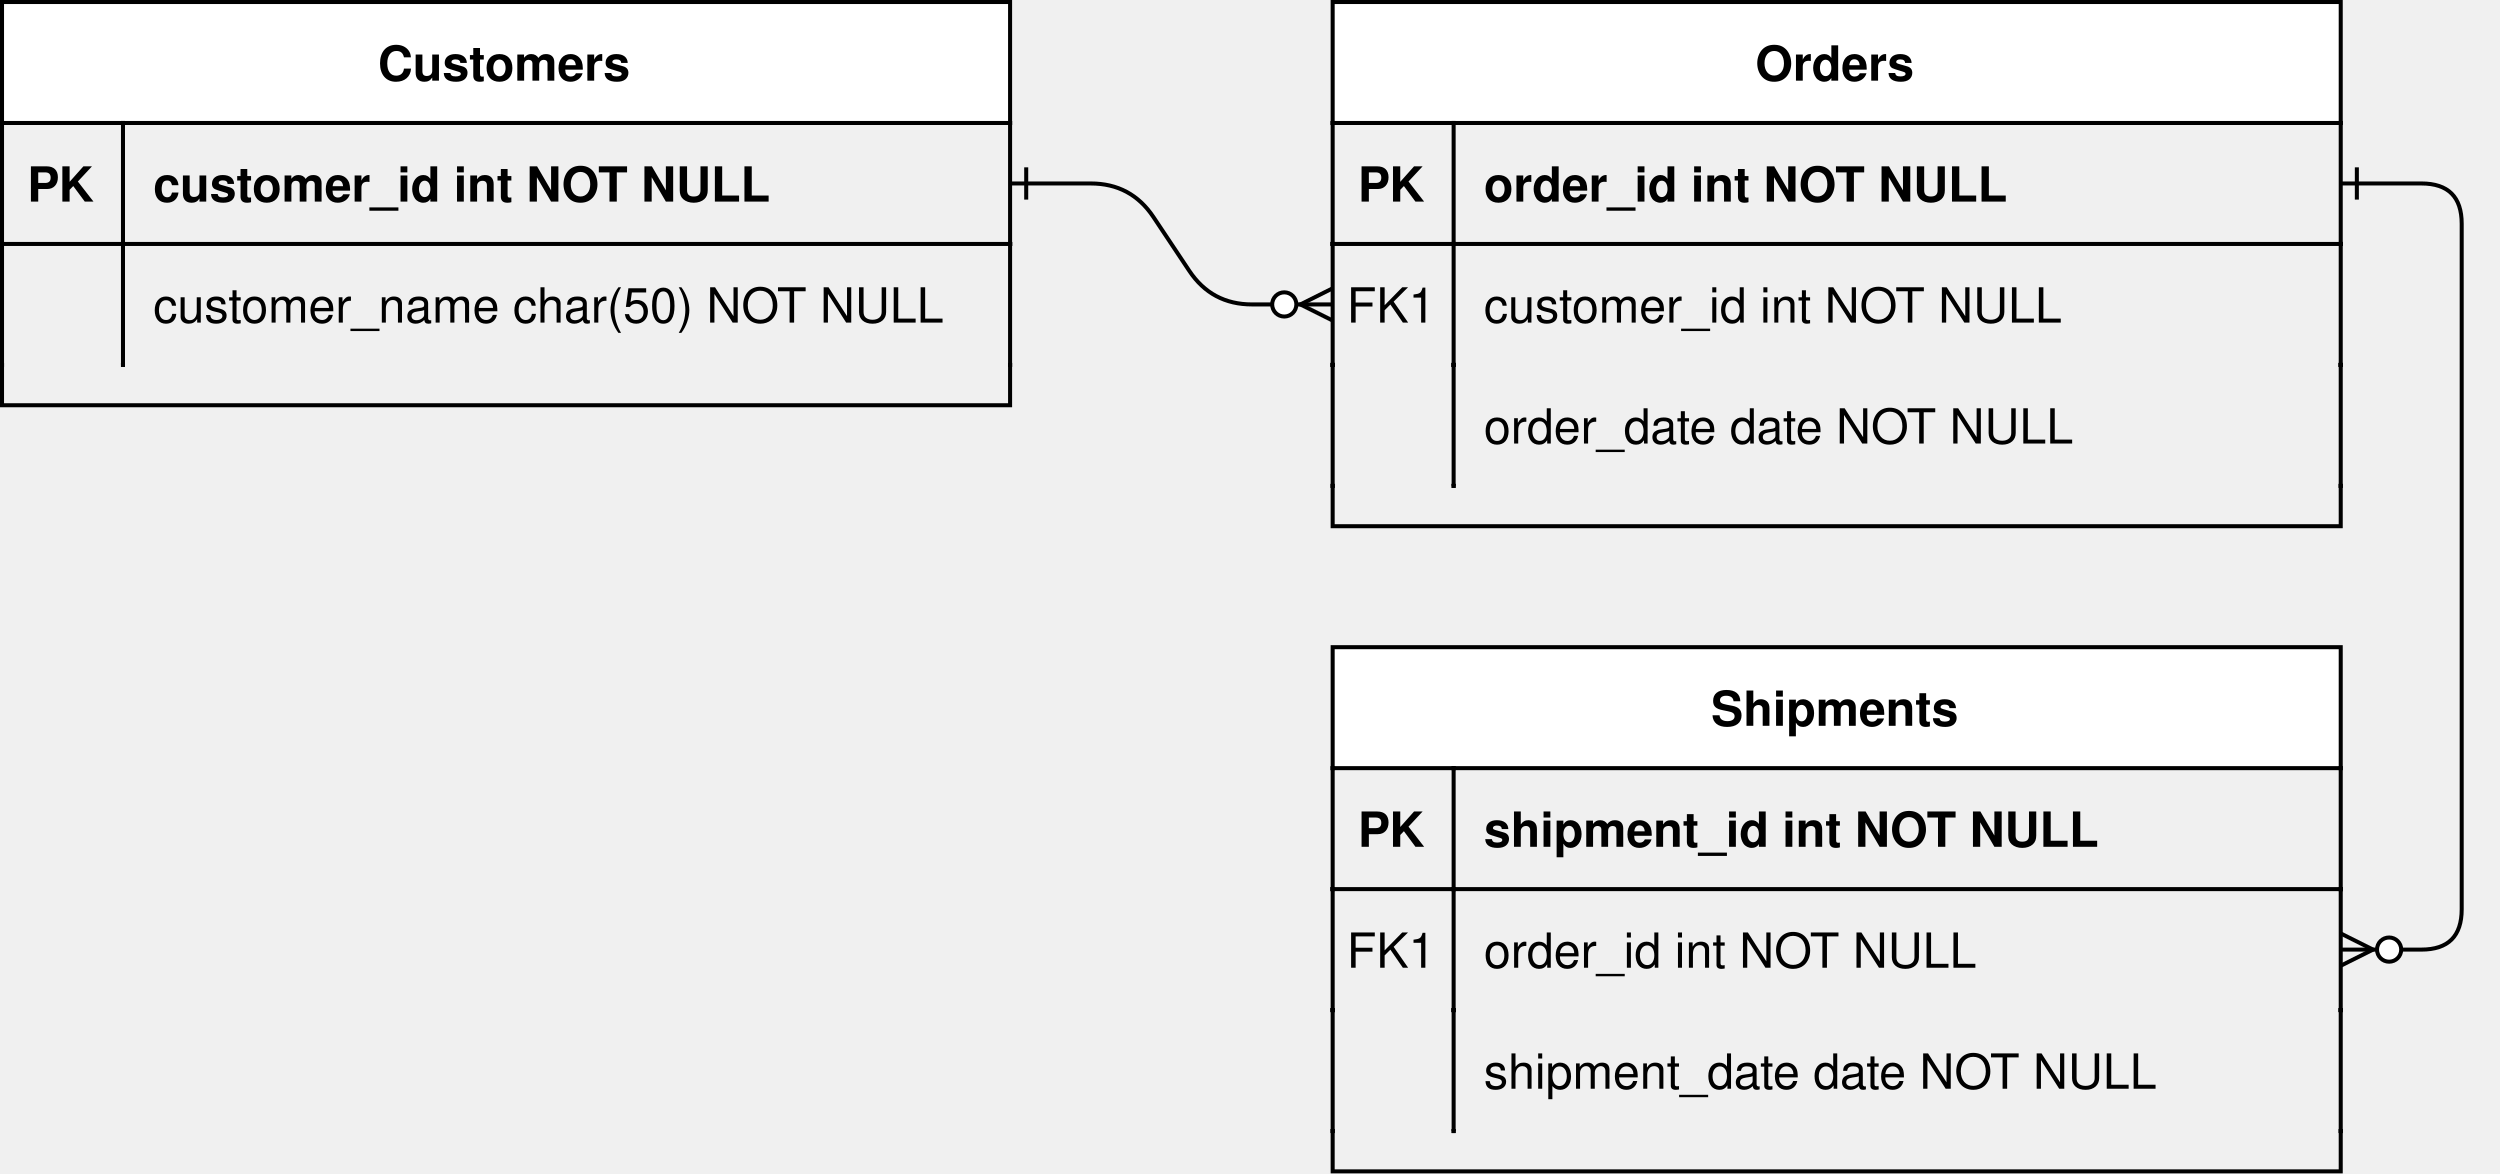
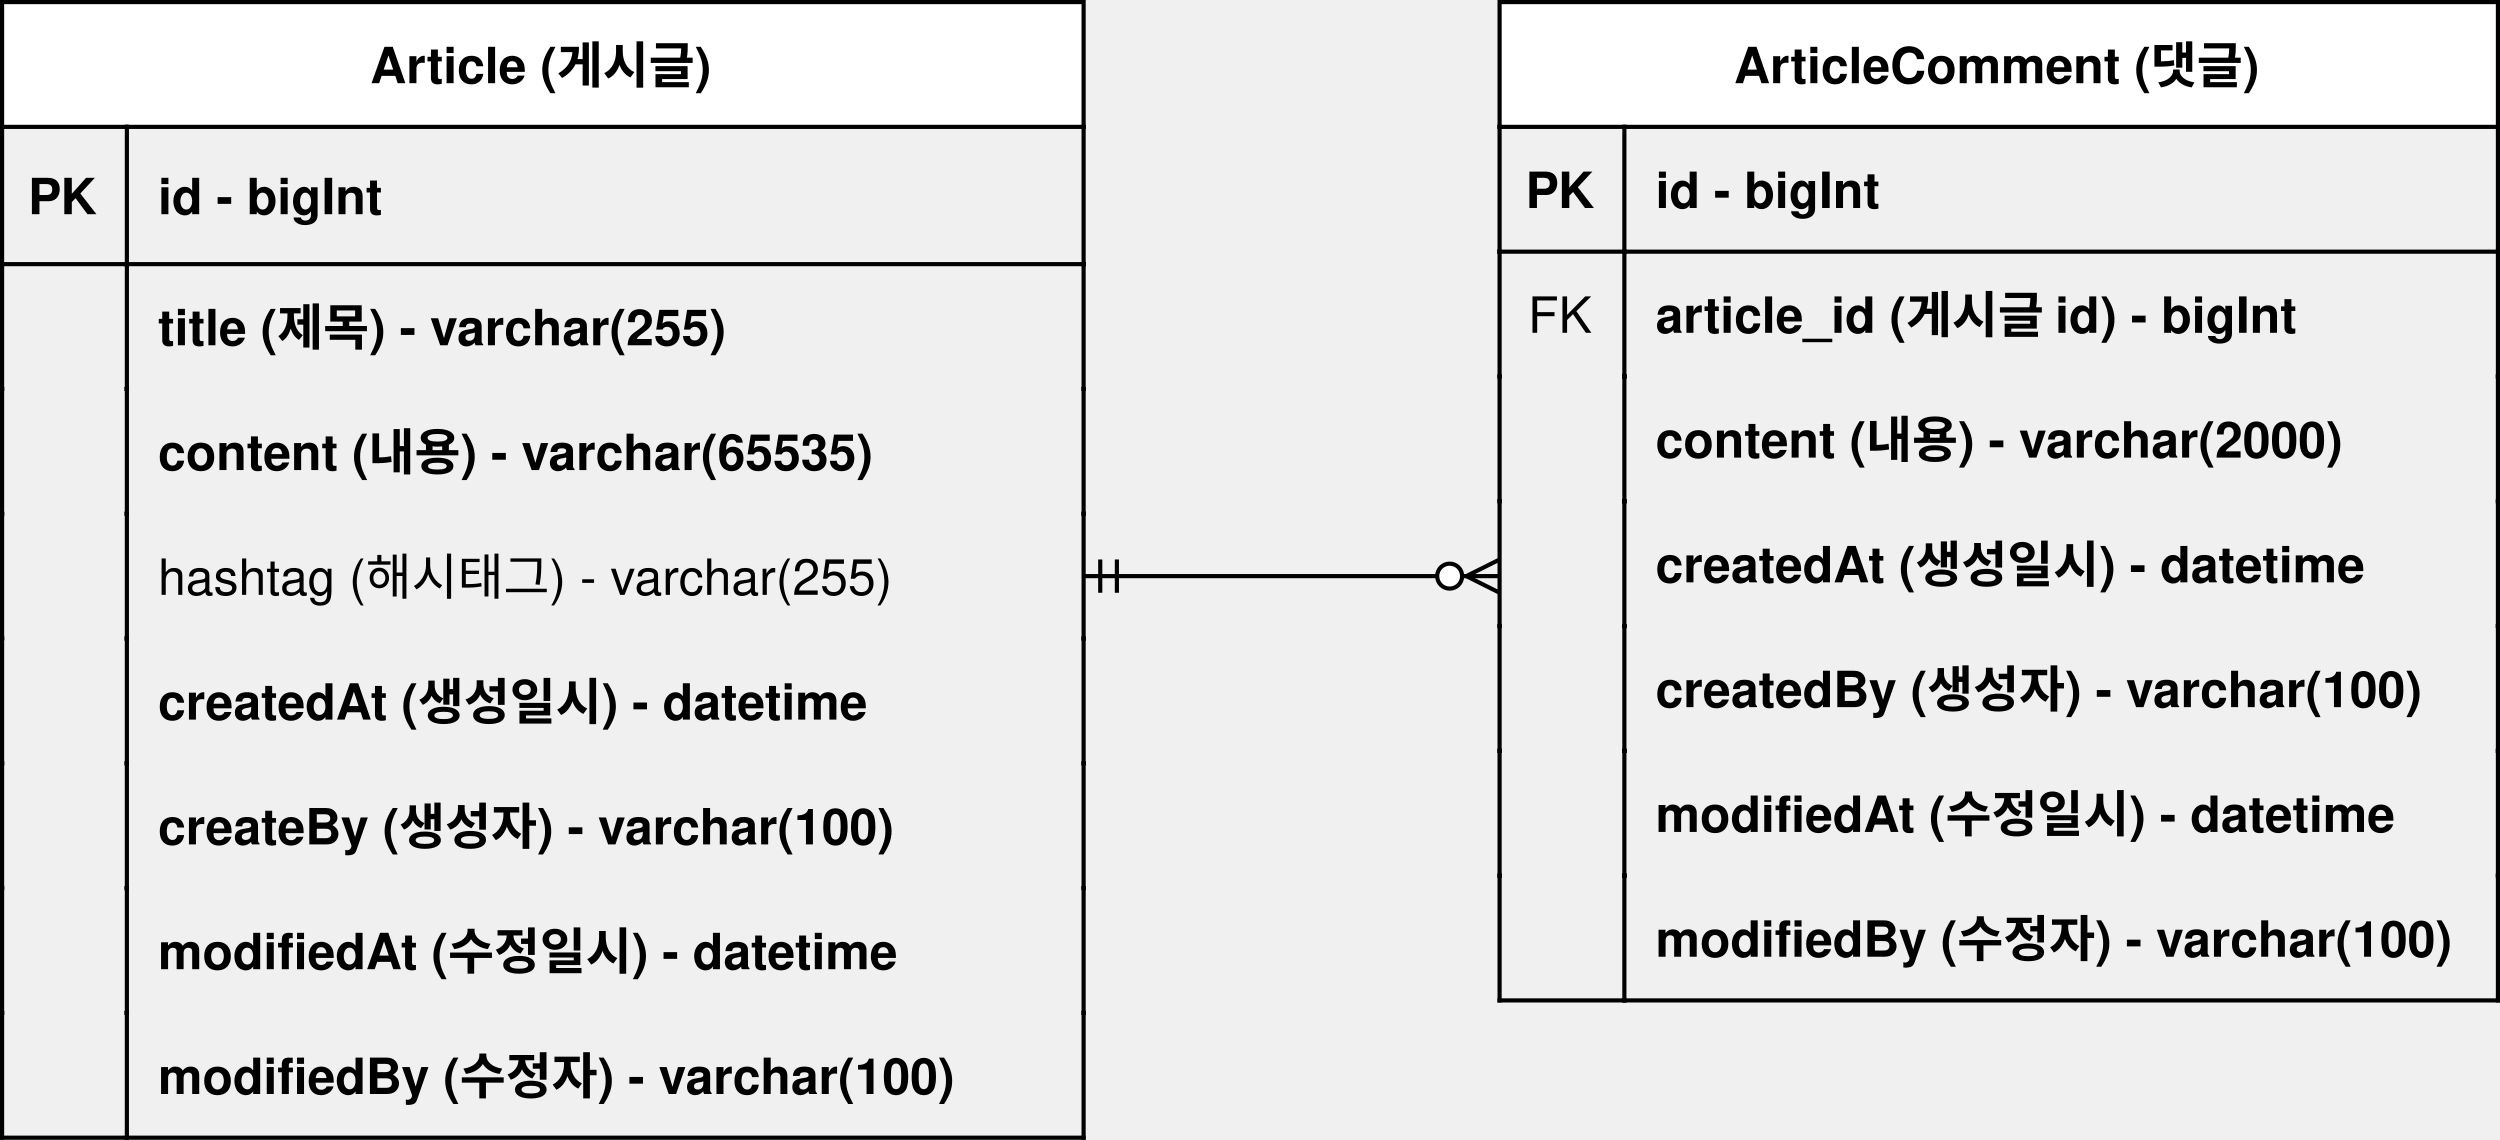
- <svg xmlns="http://www.w3.org/2000/svg" version="1.1" width="620px" height="291px" viewBox="-0.5 -0.5 620 291" content="&lt;mxfile host=&quot;app.diagrams.net&quot; modified=&quot;2022-12-04T01:31:48.262Z&quot; agent=&quot;5.0 (Windows NT 10.0; Win64; x64) AppleWebKit/537.36 (KHTML, like Gecko) Chrome/107.0.0.0 Safari/537.36&quot; etag=&quot;B5xbc3PMnxQEAWkTmWkq&quot; version=&quot;20.6.0&quot; type=&quot;github&quot;&gt;&lt;diagram id=&quot;R2lEEEUBdFMjLlhIrx00&quot; name=&quot;Page-1&quot;&gt;7Vttb5s6GP01SHcfVoEJSfuxYckmLbmr2m77eOWCA9YIRsZ526+fDTaEOGlhd2m8JlLUwMMTg59zfGyfJpbrz9cfKcziKQlRYgE7XFvuBwsABwCXv4nIpowMbgZlIKI4lEl14AH/RDJoy+gChyhvJDJCEoazZjAgaYoC1ohBSsmqmTYjSfOuGYyQFngIYKJHv+OQxWX02rPr+CeEo1jd2bHllTlUyTKQxzAkq0YIrdmYpEw+4h2ic5iilPErU0h/IGp5o5gx0dNbC4z5ayayryJCogTBDOdXAZnzcJDzlPEMznEiyrzV0FA2xG/njizXp4Sw8mi+9lEisFIwlM80PnC1qgMV7bb4gP9+uZn8sFn6aeV+Y9NpdDd4ei9bWcJkIesra8M2quAo5PWXp/xWmG3uUQIZJumovjJEaXgr0OVJo/ufiJJHMoUp7/wwZ5Cy+hpJZfoY88dzPzgqRZ7b/FzvmnzOnCxogJ7pD+hJSkIaIfZMYl8CHjbYJiv3EZE5YnTDE1Y1xyomxdv8UkFaFGXZZCmUTIqqBqt73BFcEEsOTLcn21HDUlFSNVF2XX5qG+adhno7DfV3GypLozXED7Y6XocKFnVhFHhjlHJbMsoZGEapnt1kgnP9u5TqNxsCtveqlNIZ9YWGiOYar7iiZ+KQwaeCQQUJ5BTmChbwSYlBnHL9LVkSkCSBWY6L9DIS4yScwA1ZMNWQOhvO8BqF9+UMJnI5/ya8sVxSTMwFitXiMkxwlPLjgFNO3HFIUc6fZQJzJjMOknKJKEPrZ1mksPF2QFbDfYtlwNvHMtc+TKgGgl3hcl8WAAUU7zrDMLnnCwWYRgVmTUhEXUNKskc1+kQgE0RDdLRE5VRdFJ8PdZ8kRCCbloJQpBWd84b8xbvr21ee5fEH8Pm5U5/zl0inzCdpzijEBRyIA7VCAqwhI5m8T4Jm6jGoLKY4fiKM8Zn/EKzP0vplrCW2bktoj4ZsT0P27nMXbAnv6ywpVDvGYYjSckiKdSKs8d4D5d76VzXfBWN3ILbEw22NxxYA7mvW39PqT4QQ/sc/5APr1i5V+98vj+Lv18nEqpa6JsGjdLHMHeYZDHAaTcpP9nfw846B39o6OJ7Aa+LZP2el3L8q+zNK2T+1Ug40ZMefnS7gvtJYbAlAvzUAp5LGa63gwSLnfS7VEeyRRuOweFEX/zhYpujgzUUHj6ODN6fWQeUa/ia0ZqngTevyn0oFHd3PK1eIIWSIx+XbWchge7RMkUFH3zk/xDibF6J18To0rwNct5S343kdjr4lPqOpq8Pm2mm/OzPF7XD07fZbsjsq6ho8nekb5FwK4sXz6AqiMbOcvjc+I8nssNzsLpkntz0cfRv+V/seFVcN1kh981yZwmdle3TAyhQpBP9vd3yRQoOdD6BvxQ0cfC3rXxHVXB1U5d23VjxD96MDYsaooW5/+NLDv9gf1tZXOzp/1cM+GmQX+6PlcPz77A/wtu0PYL79AXT746V/ap6T99EBQWOmuIv3cSy9PLn3AXTvw8DB2Lb+5hsfQDc+KnVM4Vys9IMY0n88+93ZLPpNskD4af3jlvKr4PUvktzRLw==&lt;/diagram&gt;&lt;/mxfile&gt;" resource="https://app.diagrams.net/?libs=general;er#Hreant0509%2Ffastcampus-project-board%2Ffeature%252F%25238-domain%2Fdocument%2Fproject-board-erd.svg">
+ <svg xmlns="http://www.w3.org/2000/svg" version="1.1" width="601px" height="274px" viewBox="-0.5 -0.5 601 274" content="&lt;mxfile host=&quot;app.diagrams.net&quot; modified=&quot;2022-12-04T02:04:15.558Z&quot; agent=&quot;5.0 (Windows NT 10.0; Win64; x64) AppleWebKit/537.36 (KHTML, like Gecko) Chrome/107.0.0.0 Safari/537.36&quot; etag=&quot;vsheChI4WDq1RsXgOg8P&quot; version=&quot;20.6.0&quot; type=&quot;github&quot;&gt;&lt;diagram id=&quot;R2lEEEUBdFMjLlhIrx00&quot; name=&quot;Page-1&quot;&gt;7Z1dc9o4FIZ/jWbai2b8ScwlBrLtbjLbTbuz7VVHwcJo1rZYWWkgv34lW8KAMMUp4BR5hmTsY3Fsn/PKj3WQAbjDdPEbhfPZHYlQAhwrWgB3BBzH9V3+XxiWpaHn+qUhpjgqTXZl+ISfkTRa0vqII5RvNGSEJAzPN40TkmVowjZskFLytNlsSpLNvc5hjDTDpwlMdOs/OGKz0hr4VmV/j3A8U3u2LbklhaqxNOQzGJGnDRNasBuSMXmIHxFNYYYyxrfcQfovosAfzxgTZzoAzg1/TUXrq5iQOEFwjvOrCUm5eZLzJjdTmOJEhHnNUSgd8d25Y+AOKSGsXEoXQ5SIVKk0lMd0U7N1FQcq/B7whr/++/3d3/70QxQ+fY2+fXm4Y5Nv76SX7zB5lPEdUIYnPNiO9QaMByB0QDAE4yEIQtAfFpYABNZbGUK2VHnh0ZyLRQYfhCnMGaRMyse1uIELgkGc8XN3R3axniRwnuOieWmZ4SS6hUvyyJQjtRZO8QJF96V6RFsupFvuTKwK5yIPn+TBiM0wwXHGlyc8OGKPIUU5P5ZbmDPZQp44ogwtaiNqr/LEuxMiKWJ0yZvIN/SkamRPsq+vy/WnSperNrM1TTrXsg9CKbR45brKH1+QKWyQTkdL5/483Qv9hzNC8bPITiKjuZ67Yv0JpwkX8HsEoy1TSIoLSZEDnCRDkhCR4IxkSMuxaBRRMv8MaYyYNMwJlh3OD/mLh2toXfnA58c65Ot2tc5fojllQ5LljHItCR+Ip/QJibSGjMyl0wRNlX8q4y6WHwhjvH82EEB9p9FVIWXgWoepwD2VCFxNBB//qJUBP1mGYXLPL9Uwi5MyacWVG1ZJ25HZnbFexXc78Nvdk/CwT5Pi4jvDUYSyn8qHszsfawlwG8ZfOqui0tgbTPh1J4OMd5DHLMq1pK6O8+V59rQ88+aO9Y7/PeD4g6BNq0lX1+CybZjP4QRn8W35zt6WKvxzqWIBanvpcVXyWmTid0w4iAnWCZnQcw9kgnUiJvQOF8F5Lg4owsrf8YHgvwwIe4L/AiBseTtDT7/WkswwU7fyQzCwijv4EAwGYNB/K1HxHdLJDNI3ju/X39S/EmDsUsnmrcWxJdOUFi+W0GvRUNDRonVa9NumRd8oWgRm0kIV9NayLEo0ZbnrjeBE4IDQE+To7wJGz/ddo5FRoxvjkGHrRcSOGedmhu20DQ27QfHxAqhh1+Tj4rGhlxdnMJ8xGJfYGIG+L7EhPzIYgcBVnx1cgzC4xJGHdXwhmccRvaDZceTsHPFb50iDguUlcMQzlCN6SXJCEd9lNGCqYiW4MSoWPMD7khiJjEBYfRytSBLxtzGcol+dIj8xGKmTkXkU0augHUXOTpGgdYo0KGReAkWuDaWIXqosKRIu90BkDPrW9ijEtvZMajKAHzUCMo4faipgx48W+eHYbfPDaVDUvAB+lKo3jx8qq2tpTkmEp3hjGBKAfqA+Qfe7YcgLdGQeRvQyaYeRs2PEax0jDWqal4AR11CM6DVLhZG1gYiOkW4gcrCEzCOIXiCVz+YMSZquT9PgQnK7J3PWVeKpUdy+R3O8XY/meCcjQVeXPOyG4OeezSl7Te0dwa7Lxy4dnO6GQK9LXvrTOYaWJh29NNk9n3OALvaA3j4u6A9xdwahqF12ZDjpUPEHZOi1TQZXrzjetE2Gkw4WXUNrjq5ec4Tljf23AhD7nrsvfKsR469BkROOFesUZB5CumrjK0BIv3WEmFVtdA2tNrp6tbHRkzuOZXaJsU435mGjwWPhHTZOhQ3baZ0bDWqTl8CNmnxcPDf02mM35fr4MjIOI+pa1WGkVYz4bWPEM2vOnGdo/crT61cSI92k6+MoyDyCdPWr10CQoHWCmFXA8gwtYHn10+W6WddH1JF5HOkKWq+AIys1tMcRswpanqEFLU8vaHXTro8rIfMQcsCXH6IoRirmPKyYLe9RAhkm2bjaUmamZIjtCMqwNJHdH2XRQPwWBl8d3z8jSj6TO5gtFXmqbSnMoj8LKVFxxkjRBy0w+6Kc8eWvwn7ly7XRYq3ZSOGpPA1x7LXSkKacPNIJ2hOkA778avW7G+v5XBlpEa/vm0eyRzQfBSQrOa5ooqb1OltCKc9AvqsSieZoe6K4q759RjliBao1Rz9WG1+tftujbF79Hos7/h8=&lt;/diagram&gt;&lt;/mxfile&gt;" resource="https://app.diagrams.net/#Hreant0509%2Ffastcampus-project-board%2Ffeature%252F%25238-domain%2Fdocument%2Fproject-board-erd.svg">
  <defs>
-     <clipPath id="mx-clip-330-30-30-30-0">
-       <rect x="330" y="30" width="30" height="30" />
+     <clipPath id="mx-clip-0-30-30-33-0">
+       <rect x="0" y="30" width="30" height="33" />
    </clipPath>
-     <clipPath id="mx-clip-366-30-214-30-0">
-       <rect x="366" y="30" width="214" height="30" />
+     <clipPath id="mx-clip-36-30-224-33-0">
+       <rect x="36" y="30" width="224" height="33" />
    </clipPath>
-     <clipPath id="mx-clip-330-60-30-30-0">
-       <rect x="330" y="60" width="30" height="30" />
+     <clipPath id="mx-clip-36-63-224-30-0">
+       <rect x="36" y="63" width="224" height="30" />
    </clipPath>
-     <clipPath id="mx-clip-366-60-214-30-0">
-       <rect x="366" y="60" width="214" height="30" />
+     <clipPath id="mx-clip-36-93-224-30-0">
+       <rect x="36" y="93" width="224" height="30" />
    </clipPath>
-     <clipPath id="mx-clip-366-90-214-30-0">
-       <rect x="366" y="90" width="214" height="30" />
+     <clipPath id="mx-clip-36-123-224-30-0">
+       <rect x="36" y="123" width="224" height="30" />
    </clipPath>
-     <clipPath id="mx-clip-330-190-30-30-0">
-       <rect x="330" y="190" width="30" height="30" />
+     <clipPath id="mx-clip-36-153-224-30-0">
+       <rect x="36" y="153" width="224" height="30" />
    </clipPath>
-     <clipPath id="mx-clip-366-190-214-30-0">
-       <rect x="366" y="190" width="214" height="30" />
+     <clipPath id="mx-clip-36-183-224-30-0">
+       <rect x="36" y="183" width="224" height="30" />
    </clipPath>
-     <clipPath id="mx-clip-330-220-30-30-0">
-       <rect x="330" y="220" width="30" height="30" />
+     <clipPath id="mx-clip-36-213-224-30-0">
+       <rect x="36" y="213" width="224" height="30" />
    </clipPath>
-     <clipPath id="mx-clip-366-220-214-30-0">
-       <rect x="366" y="220" width="214" height="30" />
+     <clipPath id="mx-clip-36-243-224-30-0">
+       <rect x="36" y="243" width="224" height="30" />
    </clipPath>
-     <clipPath id="mx-clip-366-250-214-30-0">
-       <rect x="366" y="250" width="214" height="30" />
+     <clipPath id="mx-clip-360-30-30-30-0">
+       <rect x="360" y="30" width="30" height="30" />
    </clipPath>
-     <clipPath id="mx-clip-0-30-30-30-0">
-       <rect x="0" y="30" width="30" height="30" />
+     <clipPath id="mx-clip-396-30-204-30-0">
+       <rect x="396" y="30" width="204" height="30" />
    </clipPath>
-     <clipPath id="mx-clip-36-30-214-30-0">
-       <rect x="36" y="30" width="214" height="30" />
+     <clipPath id="mx-clip-360-60-30-30-0">
+       <rect x="360" y="60" width="30" height="30" />
    </clipPath>
-     <clipPath id="mx-clip-36-60-214-30-0">
-       <rect x="36" y="60" width="214" height="30" />
+     <clipPath id="mx-clip-396-60-204-30-0">
+       <rect x="396" y="60" width="204" height="30" />
+     </clipPath>
+     <clipPath id="mx-clip-396-90-204-30-0">
+       <rect x="396" y="90" width="204" height="30" />
+     </clipPath>
+     <clipPath id="mx-clip-396-120-204-30-0">
+       <rect x="396" y="120" width="204" height="30" />
+     </clipPath>
+     <clipPath id="mx-clip-396-150-204-30-0">
+       <rect x="396" y="150" width="204" height="30" />
+     </clipPath>
+     <clipPath id="mx-clip-396-180-204-30-0">
+       <rect x="396" y="180" width="204" height="30" />
+     </clipPath>
+     <clipPath id="mx-clip-396-210-204-30-0">
+       <rect x="396" y="210" width="204" height="30" />
    </clipPath>
  </defs>
  <g>
-     <path d="M 250 45 L 270 45 Q 280 45 285.55 53.32 L 294.45 66.68 Q 300 75 310 75 L 330 75" fill="none" stroke="rgb(0, 0, 0)" stroke-miterlimit="10" pointer-events="stroke" />
-     <path d="M 254 41 L 254 49" fill="none" stroke="rgb(0, 0, 0)" stroke-miterlimit="10" pointer-events="all" />
-     <ellipse cx="318" cy="75" rx="3" ry="3" fill="#ffffff" stroke="rgb(0, 0, 0)" pointer-events="all" />
-     <path d="M 330 71 L 322 75 L 330 79" fill="none" stroke="rgb(0, 0, 0)" stroke-miterlimit="10" pointer-events="all" />
-     <path d="M 580 45 L 600 45 Q 610 45 610 55 L 610 225 Q 610 235 600 235 L 580 235" fill="none" stroke="rgb(0, 0, 0)" stroke-miterlimit="10" pointer-events="stroke" />
-     <path d="M 584 41 L 584 49" fill="none" stroke="rgb(0, 0, 0)" stroke-miterlimit="10" pointer-events="all" />
-     <ellipse cx="592" cy="235" rx="3" ry="3" fill="#ffffff" stroke="rgb(0, 0, 0)" pointer-events="all" />
-     <path d="M 580 239 L 588 235 L 580 231" fill="none" stroke="rgb(0, 0, 0)" stroke-miterlimit="10" pointer-events="all" />
-     <path d="M 330 30 L 330 0 L 580 0 L 580 30" fill="rgb(255, 255, 255)" stroke="rgb(0, 0, 0)" stroke-miterlimit="10" pointer-events="all" />
-     <path d="M 330 30 L 330 130 L 580 130 L 580 30" fill="none" stroke="rgb(0, 0, 0)" stroke-miterlimit="10" pointer-events="none" />
-     <path d="M 330 30 L 580 30" fill="none" stroke="rgb(0, 0, 0)" stroke-miterlimit="10" pointer-events="none" />
-     <path d="M 360 30 L 360 60 L 360 90 L 360 120" fill="none" stroke="rgb(0, 0, 0)" stroke-miterlimit="10" pointer-events="none" />
+     <path d="M 0 30 L 0 0 L 260 0 L 260 30" fill="rgb(255, 255, 255)" stroke="rgb(0, 0, 0)" stroke-miterlimit="10" pointer-events="all" />
+     <path d="M 0 30 L 0 273 L 260 273 L 260 30" fill="none" stroke="rgb(0, 0, 0)" stroke-miterlimit="10" pointer-events="none" />
+     <path d="M 0 30 L 260 30" fill="none" stroke="rgb(0, 0, 0)" stroke-miterlimit="10" pointer-events="none" />
+     <path d="M 30 30 L 30 63 L 30 93 L 30 123 L 30 153 L 30 183 L 30 213 L 30 243 L 30 273" fill="none" stroke="rgb(0, 0, 0)" stroke-miterlimit="10" pointer-events="none" />
    <g fill="rgb(0, 0, 0)" font-family="Helvetica" font-weight="bold" pointer-events="none" text-anchor="middle" font-size="12px">
-       <text x="454.5" y="19.5">Orders</text>
+       <text x="129.5" y="19.5">Article (게시글)</text>
    </g>
-     <path d="M 330 30 M 580 30 M 580 60 L 330 60" fill="none" stroke="rgb(0, 0, 0)" stroke-linecap="square" stroke-miterlimit="10" pointer-events="none" />
-     <path d="M 330 30 M 360 30 M 360 60 M 330 60" fill="none" stroke="rgb(0, 0, 0)" stroke-linecap="square" stroke-miterlimit="10" pointer-events="none" />
-     <g fill="rgb(0, 0, 0)" font-family="Helvetica" font-weight="bold" pointer-events="none" clip-path="url(#mx-clip-330-30-30-30-0)" text-anchor="middle" font-size="12px">
-       <text x="344.5" y="49.5">PK</text>
+     <path d="M 0 30 M 260 30 M 260 63 L 0 63" fill="none" stroke="rgb(0, 0, 0)" stroke-linecap="square" stroke-miterlimit="10" pointer-events="none" />
+     <path d="M 0 30 M 30 30 M 30 63 M 0 63" fill="none" stroke="rgb(0, 0, 0)" stroke-linecap="square" stroke-miterlimit="10" pointer-events="none" />
+     <g fill="rgb(0, 0, 0)" font-family="Helvetica" font-weight="bold" pointer-events="none" clip-path="url(#mx-clip-0-30-30-33-0)" text-anchor="middle" font-size="12px">
+       <text x="14.5" y="51">PK</text>
    </g>
-     <path d="M 360 30 M 580 30 M 580 60 M 360 60" fill="none" stroke="rgb(0, 0, 0)" stroke-linecap="square" stroke-miterlimit="10" pointer-events="none" />
-     <g fill="rgb(0, 0, 0)" font-family="Helvetica" font-weight="bold" text-decoration="underline" pointer-events="none" clip-path="url(#mx-clip-366-30-214-30-0)" font-size="12px">
-       <text x="367.5" y="49.5">order_id int NOT NULL </text>
+     <path d="M 30 30 M 260 30 M 260 63 M 30 63" fill="none" stroke="rgb(0, 0, 0)" stroke-linecap="square" stroke-miterlimit="10" pointer-events="none" />
+     <g fill="rgb(0, 0, 0)" font-family="Helvetica" font-weight="bold" text-decoration="underline" pointer-events="none" clip-path="url(#mx-clip-36-30-224-33-0)" font-size="12px">
+       <text x="37.5" y="51">id - bigInt</text>
    </g>
-     <path d="M 330 60 M 580 60 M 580 90 M 330 90" fill="none" stroke="rgb(0, 0, 0)" stroke-linecap="square" stroke-miterlimit="10" pointer-events="none" />
-     <path d="M 330 60 M 360 60 M 360 90 M 330 90" fill="none" stroke="rgb(0, 0, 0)" stroke-linecap="square" stroke-miterlimit="10" pointer-events="none" />
-     <g fill="rgb(0, 0, 0)" font-family="Helvetica" pointer-events="none" clip-path="url(#mx-clip-330-60-30-30-0)" text-anchor="middle" font-size="12px">
-       <text x="344.5" y="79.5">FK1</text>
+     <path d="M 0 63 M 30 63 M 30 93 M 0 93" fill="none" stroke="rgb(0, 0, 0)" stroke-linecap="square" stroke-miterlimit="10" pointer-events="none" />
+     <path d="M 30 63 M 260 63 M 260 93 M 30 93" fill="none" stroke="rgb(0, 0, 0)" stroke-linecap="square" stroke-miterlimit="10" pointer-events="none" />
+     <g fill="rgb(0, 0, 0)" font-family="Helvetica" font-weight="bold" pointer-events="none" clip-path="url(#mx-clip-36-63-224-30-0)" font-size="12px">
+       <text x="37.5" y="82.5">title (제목) - varchar(255)</text>
    </g>
-     <path d="M 360 60 M 580 60 M 580 90 M 360 90" fill="none" stroke="rgb(0, 0, 0)" stroke-linecap="square" stroke-miterlimit="10" pointer-events="none" />
-     <g fill="rgb(0, 0, 0)" font-family="Helvetica" pointer-events="none" clip-path="url(#mx-clip-366-60-214-30-0)" font-size="12px">
-       <text x="367.5" y="79.5">customer_id int NOT NULL</text>
+     <path d="M 0 93 M 30 93 M 30 123 M 0 123" fill="none" stroke="rgb(0, 0, 0)" stroke-linecap="square" stroke-miterlimit="10" pointer-events="none" />
+     <path d="M 30 93 M 260 93 M 260 123 M 30 123" fill="none" stroke="rgb(0, 0, 0)" stroke-linecap="square" stroke-miterlimit="10" pointer-events="none" />
+     <g fill="rgb(0, 0, 0)" font-family="Helvetica" font-weight="bold" pointer-events="none" clip-path="url(#mx-clip-36-93-224-30-0)" font-size="12px">
+       <text x="37.5" y="112.5">content (내용) - varchar(65535)</text>
    </g>
-     <path d="M 330 90 M 580 90 M 580 120 M 330 120" fill="none" stroke="rgb(0, 0, 0)" stroke-linecap="square" stroke-miterlimit="10" pointer-events="none" />
-     <path d="M 330 90 M 360 90 M 360 120 M 330 120" fill="none" stroke="rgb(0, 0, 0)" stroke-linecap="square" stroke-miterlimit="10" pointer-events="none" />
-     <path d="M 360 90 M 580 90 M 580 120 M 360 120" fill="none" stroke="rgb(0, 0, 0)" stroke-linecap="square" stroke-miterlimit="10" pointer-events="none" />
-     <g fill="rgb(0, 0, 0)" font-family="Helvetica" pointer-events="none" clip-path="url(#mx-clip-366-90-214-30-0)" font-size="12px">
-       <text x="367.5" y="109.5">order_date date NOT NULL</text>
+     <path d="M 0 123 M 30 123 M 30 153 M 0 153" fill="none" stroke="rgb(0, 0, 0)" stroke-linecap="square" stroke-miterlimit="10" pointer-events="none" />
+     <path d="M 30 123 M 260 123 M 260 153 M 30 153" fill="none" stroke="rgb(0, 0, 0)" stroke-linecap="square" stroke-miterlimit="10" pointer-events="none" />
+     <g fill="rgb(0, 0, 0)" font-family="Helvetica" pointer-events="none" clip-path="url(#mx-clip-36-123-224-30-0)" font-size="12px">
+       <text x="37.5" y="142.5">hashtag (해시태그) - varchar(255)</text>
    </g>
-     <path d="M 330 190 L 330 160 L 580 160 L 580 190" fill="rgb(255, 255, 255)" stroke="rgb(0, 0, 0)" stroke-miterlimit="10" pointer-events="none" />
-     <path d="M 330 190 L 330 290 L 580 290 L 580 190" fill="none" stroke="rgb(0, 0, 0)" stroke-miterlimit="10" pointer-events="none" />
-     <path d="M 330 190 L 580 190" fill="none" stroke="rgb(0, 0, 0)" stroke-miterlimit="10" pointer-events="none" />
-     <path d="M 360 190 L 360 220 L 360 250 L 360 280" fill="none" stroke="rgb(0, 0, 0)" stroke-miterlimit="10" pointer-events="none" />
+     <path d="M 0 153 M 30 153 M 30 183 M 0 183" fill="none" stroke="rgb(0, 0, 0)" stroke-linecap="square" stroke-miterlimit="10" pointer-events="none" />
+     <path d="M 30 153 M 260 153 M 260 183 M 30 183" fill="none" stroke="rgb(0, 0, 0)" stroke-linecap="square" stroke-miterlimit="10" pointer-events="none" />
+     <g fill="rgb(0, 0, 0)" font-family="Helvetica" font-weight="bold" pointer-events="none" clip-path="url(#mx-clip-36-153-224-30-0)" font-size="12px">
+       <text x="37.5" y="172.5">createdAt (생성일시) - datetime</text>
+     </g>
+     <path d="M 0 183 M 30 183 M 30 213 M 0 213" fill="none" stroke="rgb(0, 0, 0)" stroke-linecap="square" stroke-miterlimit="10" pointer-events="none" />
+     <path d="M 30 183 M 260 183 M 260 213 M 30 213" fill="none" stroke="rgb(0, 0, 0)" stroke-linecap="square" stroke-miterlimit="10" pointer-events="none" />
+     <g fill="rgb(0, 0, 0)" font-family="Helvetica" font-weight="bold" pointer-events="none" clip-path="url(#mx-clip-36-183-224-30-0)" font-size="12px">
+       <text x="37.5" y="202.5">createBy (생성자) - varchar(100)</text>
+     </g>
+     <path d="M 0 213 M 30 213 M 30 243 M 0 243" fill="none" stroke="rgb(0, 0, 0)" stroke-linecap="square" stroke-miterlimit="10" pointer-events="none" />
+     <path d="M 30 213 M 260 213 M 260 243 M 30 243" fill="none" stroke="rgb(0, 0, 0)" stroke-linecap="square" stroke-miterlimit="10" pointer-events="none" />
+     <g fill="rgb(0, 0, 0)" font-family="Helvetica" font-weight="bold" pointer-events="none" clip-path="url(#mx-clip-36-213-224-30-0)" font-size="12px">
+       <text x="37.5" y="232.5">modifiedAt (수정일시) - datetime</text>
+     </g>
+     <path d="M 0 243 M 30 243 M 30 273 M 0 273" fill="none" stroke="rgb(0, 0, 0)" stroke-linecap="square" stroke-miterlimit="10" pointer-events="none" />
+     <path d="M 30 243 M 260 243 M 260 273 M 30 273" fill="none" stroke="rgb(0, 0, 0)" stroke-linecap="square" stroke-miterlimit="10" pointer-events="none" />
+     <g fill="rgb(0, 0, 0)" font-family="Helvetica" font-weight="bold" pointer-events="none" clip-path="url(#mx-clip-36-243-224-30-0)" font-size="12px">
+       <text x="37.5" y="262.5">modifiedBy (수정자) - varchar(100)</text>
+     </g>
+     <path d="M 360 30 L 360 0 L 600 0 L 600 30" fill="rgb(255, 255, 255)" stroke="rgb(0, 0, 0)" stroke-miterlimit="10" pointer-events="none" />
+     <path d="M 360 30 L 360 240 L 600 240 L 600 30" fill="none" stroke="rgb(0, 0, 0)" stroke-miterlimit="10" pointer-events="none" />
+     <path d="M 360 30 L 600 30" fill="none" stroke="rgb(0, 0, 0)" stroke-miterlimit="10" pointer-events="none" />
+     <path d="M 390 30 L 390 60 L 390 90 L 390 120 L 390 150 L 390 180 L 390 210 L 390 240" fill="none" stroke="rgb(0, 0, 0)" stroke-miterlimit="10" pointer-events="none" />
    <g fill="rgb(0, 0, 0)" font-family="Helvetica" font-weight="bold" pointer-events="none" text-anchor="middle" font-size="12px">
-       <text x="454.5" y="179.5">Shipments</text>
+       <text x="479.5" y="19.5">ArticleComment (댓글)</text>
    </g>
-     <path d="M 330 190 M 580 190 M 580 220 L 330 220" fill="none" stroke="rgb(0, 0, 0)" stroke-linecap="square" stroke-miterlimit="10" pointer-events="none" />
-     <path d="M 330 190 M 360 190 M 360 220 M 330 220" fill="none" stroke="rgb(0, 0, 0)" stroke-linecap="square" stroke-miterlimit="10" pointer-events="none" />
-     <g fill="rgb(0, 0, 0)" font-family="Helvetica" font-weight="bold" pointer-events="none" clip-path="url(#mx-clip-330-190-30-30-0)" text-anchor="middle" font-size="12px">
-       <text x="344.5" y="209.5">PK</text>
+     <path d="M 360 30 M 600 30 M 600 60 L 360 60" fill="none" stroke="rgb(0, 0, 0)" stroke-linecap="square" stroke-miterlimit="10" pointer-events="none" />
+     <path d="M 360 30 M 390 30 M 390 60 M 360 60" fill="none" stroke="rgb(0, 0, 0)" stroke-linecap="square" stroke-miterlimit="10" pointer-events="none" />
+     <g fill="rgb(0, 0, 0)" font-family="Helvetica" font-weight="bold" pointer-events="none" clip-path="url(#mx-clip-360-30-30-30-0)" text-anchor="middle" font-size="12px">
+       <text x="374.5" y="49.5">PK</text>
    </g>
-     <path d="M 360 190 M 580 190 M 580 220 M 360 220" fill="none" stroke="rgb(0, 0, 0)" stroke-linecap="square" stroke-miterlimit="10" pointer-events="none" />
-     <g fill="rgb(0, 0, 0)" font-family="Helvetica" font-weight="bold" text-decoration="underline" pointer-events="none" clip-path="url(#mx-clip-366-190-214-30-0)" font-size="12px">
-       <text x="367.5" y="209.5">shipment_id int NOT NULL </text>
+     <path d="M 390 30 M 600 30 M 600 60 M 390 60" fill="none" stroke="rgb(0, 0, 0)" stroke-linecap="square" stroke-miterlimit="10" pointer-events="none" />
+     <g fill="rgb(0, 0, 0)" font-family="Helvetica" font-weight="bold" text-decoration="underline" pointer-events="none" clip-path="url(#mx-clip-396-30-204-30-0)" font-size="12px">
+       <text x="397.5" y="49.5">id - bigInt</text>
    </g>
-     <path d="M 330 220 M 580 220 M 580 250 M 330 250" fill="none" stroke="rgb(0, 0, 0)" stroke-linecap="square" stroke-miterlimit="10" pointer-events="none" />
-     <path d="M 330 220 M 360 220 M 360 250 M 330 250" fill="none" stroke="rgb(0, 0, 0)" stroke-linecap="square" stroke-miterlimit="10" pointer-events="none" />
-     <g fill="rgb(0, 0, 0)" font-family="Helvetica" pointer-events="none" clip-path="url(#mx-clip-330-220-30-30-0)" text-anchor="middle" font-size="12px">
-       <text x="344.5" y="239.5">FK1</text>
+     <path d="M 360 60 M 390 60 M 390 90 M 360 90" fill="none" stroke="rgb(0, 0, 0)" stroke-linecap="square" stroke-miterlimit="10" pointer-events="none" />
+     <g fill="rgb(0, 0, 0)" font-family="Helvetica" pointer-events="none" clip-path="url(#mx-clip-360-60-30-30-0)" text-anchor="middle" font-size="12px">
+       <text x="374.5" y="79.5">FK</text>
    </g>
-     <path d="M 360 220 M 580 220 M 580 250 M 360 250" fill="none" stroke="rgb(0, 0, 0)" stroke-linecap="square" stroke-miterlimit="10" pointer-events="none" />
-     <g fill="rgb(0, 0, 0)" font-family="Helvetica" pointer-events="none" clip-path="url(#mx-clip-366-220-214-30-0)" font-size="12px">
-       <text x="367.5" y="239.5">order_id int NOT NULL</text>
+     <path d="M 390 60 M 600 60 M 600 90 M 390 90" fill="none" stroke="rgb(0, 0, 0)" stroke-linecap="square" stroke-miterlimit="10" pointer-events="none" />
+     <g fill="rgb(0, 0, 0)" font-family="Helvetica" font-weight="bold" pointer-events="none" clip-path="url(#mx-clip-396-60-204-30-0)" font-size="12px">
+       <text x="397.5" y="79.5">article_id (게시글 id) - bigInt</text>
    </g>
-     <path d="M 330 250 M 580 250 M 580 280 M 330 280" fill="none" stroke="rgb(0, 0, 0)" stroke-linecap="square" stroke-miterlimit="10" pointer-events="none" />
-     <path d="M 330 250 M 360 250 M 360 280 M 330 280" fill="none" stroke="rgb(0, 0, 0)" stroke-linecap="square" stroke-miterlimit="10" pointer-events="none" />
-     <path d="M 360 250 M 580 250 M 580 280 M 360 280" fill="none" stroke="rgb(0, 0, 0)" stroke-linecap="square" stroke-miterlimit="10" pointer-events="none" />
-     <g fill="rgb(0, 0, 0)" font-family="Helvetica" pointer-events="none" clip-path="url(#mx-clip-366-250-214-30-0)" font-size="12px">
-       <text x="367.5" y="269.5">shipment_date date NOT NULL</text>
+     <path d="M 360 90 M 390 90 M 390 120 M 360 120" fill="none" stroke="rgb(0, 0, 0)" stroke-linecap="square" stroke-miterlimit="10" pointer-events="none" />
+     <path d="M 390 90 M 600 90 M 600 120 M 390 120" fill="none" stroke="rgb(0, 0, 0)" stroke-linecap="square" stroke-miterlimit="10" pointer-events="none" />
+     <g fill="rgb(0, 0, 0)" font-family="Helvetica" font-weight="bold" pointer-events="none" clip-path="url(#mx-clip-396-90-204-30-0)" font-size="12px">
+       <text x="397.5" y="109.5">content (내용) - varchar(2000)</text>
    </g>
-     <path d="M 0 30 L 0 0 L 250 0 L 250 30" fill="rgb(255, 255, 255)" stroke="rgb(0, 0, 0)" stroke-miterlimit="10" pointer-events="none" />
-     <path d="M 0 30 L 0 100 L 250 100 L 250 30" fill="none" stroke="rgb(0, 0, 0)" stroke-miterlimit="10" pointer-events="none" />
-     <path d="M 0 30 L 250 30" fill="none" stroke="rgb(0, 0, 0)" stroke-miterlimit="10" pointer-events="none" />
-     <path d="M 30 30 L 30 60 L 30 90" fill="none" stroke="rgb(0, 0, 0)" stroke-miterlimit="10" pointer-events="none" />
-     <g fill="rgb(0, 0, 0)" font-family="Helvetica" font-weight="bold" pointer-events="none" text-anchor="middle" font-size="12px">
-       <text x="124.5" y="19.5">Customers</text>
+     <path d="M 360 120 M 390 120 M 390 150 M 360 150" fill="none" stroke="rgb(0, 0, 0)" stroke-linecap="square" stroke-miterlimit="10" pointer-events="none" />
+     <path d="M 390 120 M 600 120 M 600 150 M 390 150" fill="none" stroke="rgb(0, 0, 0)" stroke-linecap="square" stroke-miterlimit="10" pointer-events="none" />
+     <g fill="rgb(0, 0, 0)" font-family="Helvetica" font-weight="bold" pointer-events="none" clip-path="url(#mx-clip-396-120-204-30-0)" font-size="12px">
+       <text x="397.5" y="139.5">createdAt (생성일시) - datetime</text>
    </g>
-     <path d="M 0 30 M 250 30 M 250 60 L 0 60" fill="none" stroke="rgb(0, 0, 0)" stroke-linecap="square" stroke-miterlimit="10" pointer-events="none" />
-     <path d="M 0 30 M 30 30 M 30 60 M 0 60" fill="none" stroke="rgb(0, 0, 0)" stroke-linecap="square" stroke-miterlimit="10" pointer-events="none" />
-     <g fill="rgb(0, 0, 0)" font-family="Helvetica" font-weight="bold" pointer-events="none" clip-path="url(#mx-clip-0-30-30-30-0)" text-anchor="middle" font-size="12px">
-       <text x="14.5" y="49.5">PK</text>
+     <path d="M 360 150 M 390 150 M 390 180 M 360 180" fill="none" stroke="rgb(0, 0, 0)" stroke-linecap="square" stroke-miterlimit="10" pointer-events="none" />
+     <path d="M 390 150 M 600 150 M 600 180 M 390 180" fill="none" stroke="rgb(0, 0, 0)" stroke-linecap="square" stroke-miterlimit="10" pointer-events="none" />
+     <g fill="rgb(0, 0, 0)" font-family="Helvetica" font-weight="bold" pointer-events="none" clip-path="url(#mx-clip-396-150-204-30-0)" font-size="12px">
+       <text x="397.5" y="169.5">createdBy (생성자) - varchar(100)</text>
    </g>
-     <path d="M 30 30 M 250 30 M 250 60 M 30 60" fill="none" stroke="rgb(0, 0, 0)" stroke-linecap="square" stroke-miterlimit="10" pointer-events="none" />
-     <g fill="rgb(0, 0, 0)" font-family="Helvetica" font-weight="bold" text-decoration="underline" pointer-events="none" clip-path="url(#mx-clip-36-30-214-30-0)" font-size="12px">
-       <text x="37.5" y="49.5">customer_id int NOT NULL </text>
+     <path d="M 360 180 M 390 180 M 390 210 M 360 210" fill="none" stroke="rgb(0, 0, 0)" stroke-linecap="square" stroke-miterlimit="10" pointer-events="none" />
+     <path d="M 390 180 M 600 180 M 600 210 M 390 210" fill="none" stroke="rgb(0, 0, 0)" stroke-linecap="square" stroke-miterlimit="10" pointer-events="none" />
+     <g fill="rgb(0, 0, 0)" font-family="Helvetica" font-weight="bold" pointer-events="none" clip-path="url(#mx-clip-396-180-204-30-0)" font-size="12px">
+       <text x="397.5" y="199.5">modifiedAt (수정일시) - datetime</text>
    </g>
-     <path d="M 0 60 M 250 60 M 250 90 M 0 90" fill="none" stroke="rgb(0, 0, 0)" stroke-linecap="square" stroke-miterlimit="10" pointer-events="none" />
-     <path d="M 0 60 M 30 60 M 30 90 M 0 90" fill="none" stroke="rgb(0, 0, 0)" stroke-linecap="square" stroke-miterlimit="10" pointer-events="none" />
-     <path d="M 30 60 M 250 60 M 250 90 M 30 90" fill="none" stroke="rgb(0, 0, 0)" stroke-linecap="square" stroke-miterlimit="10" pointer-events="none" />
-     <g fill="rgb(0, 0, 0)" font-family="Helvetica" pointer-events="none" clip-path="url(#mx-clip-36-60-214-30-0)" font-size="12px">
-       <text x="37.5" y="79.5">customer_name char(50) NOT NULL</text>
+     <path d="M 360 210 M 390 210 M 390 240 M 360 240" fill="none" stroke="rgb(0, 0, 0)" stroke-linecap="square" stroke-miterlimit="10" pointer-events="none" />
+     <path d="M 390 210 M 600 210 M 600 240 M 390 240" fill="none" stroke="rgb(0, 0, 0)" stroke-linecap="square" stroke-miterlimit="10" pointer-events="none" />
+     <g fill="rgb(0, 0, 0)" font-family="Helvetica" font-weight="bold" pointer-events="none" clip-path="url(#mx-clip-396-210-204-30-0)" font-size="12px">
+       <text x="397.5" y="229.5">modifiedBy (수정자) - varchar(100)</text>
    </g>
+     <path d="M 260 138 L 290 138 L 330 138 L 360 138" fill="none" stroke="rgb(0, 0, 0)" stroke-miterlimit="10" pointer-events="none" />
+     <path d="M 264 134 L 264 142 M 268 134 L 268 142" fill="none" stroke="rgb(0, 0, 0)" stroke-miterlimit="10" pointer-events="none" />
+     <ellipse cx="348" cy="138" rx="3" ry="3" fill="#ffffff" stroke="rgb(0, 0, 0)" pointer-events="none" />
+     <path d="M 360 134 L 352 138 L 360 142" fill="none" stroke="rgb(0, 0, 0)" stroke-miterlimit="10" pointer-events="none" />
  </g>
</svg>
